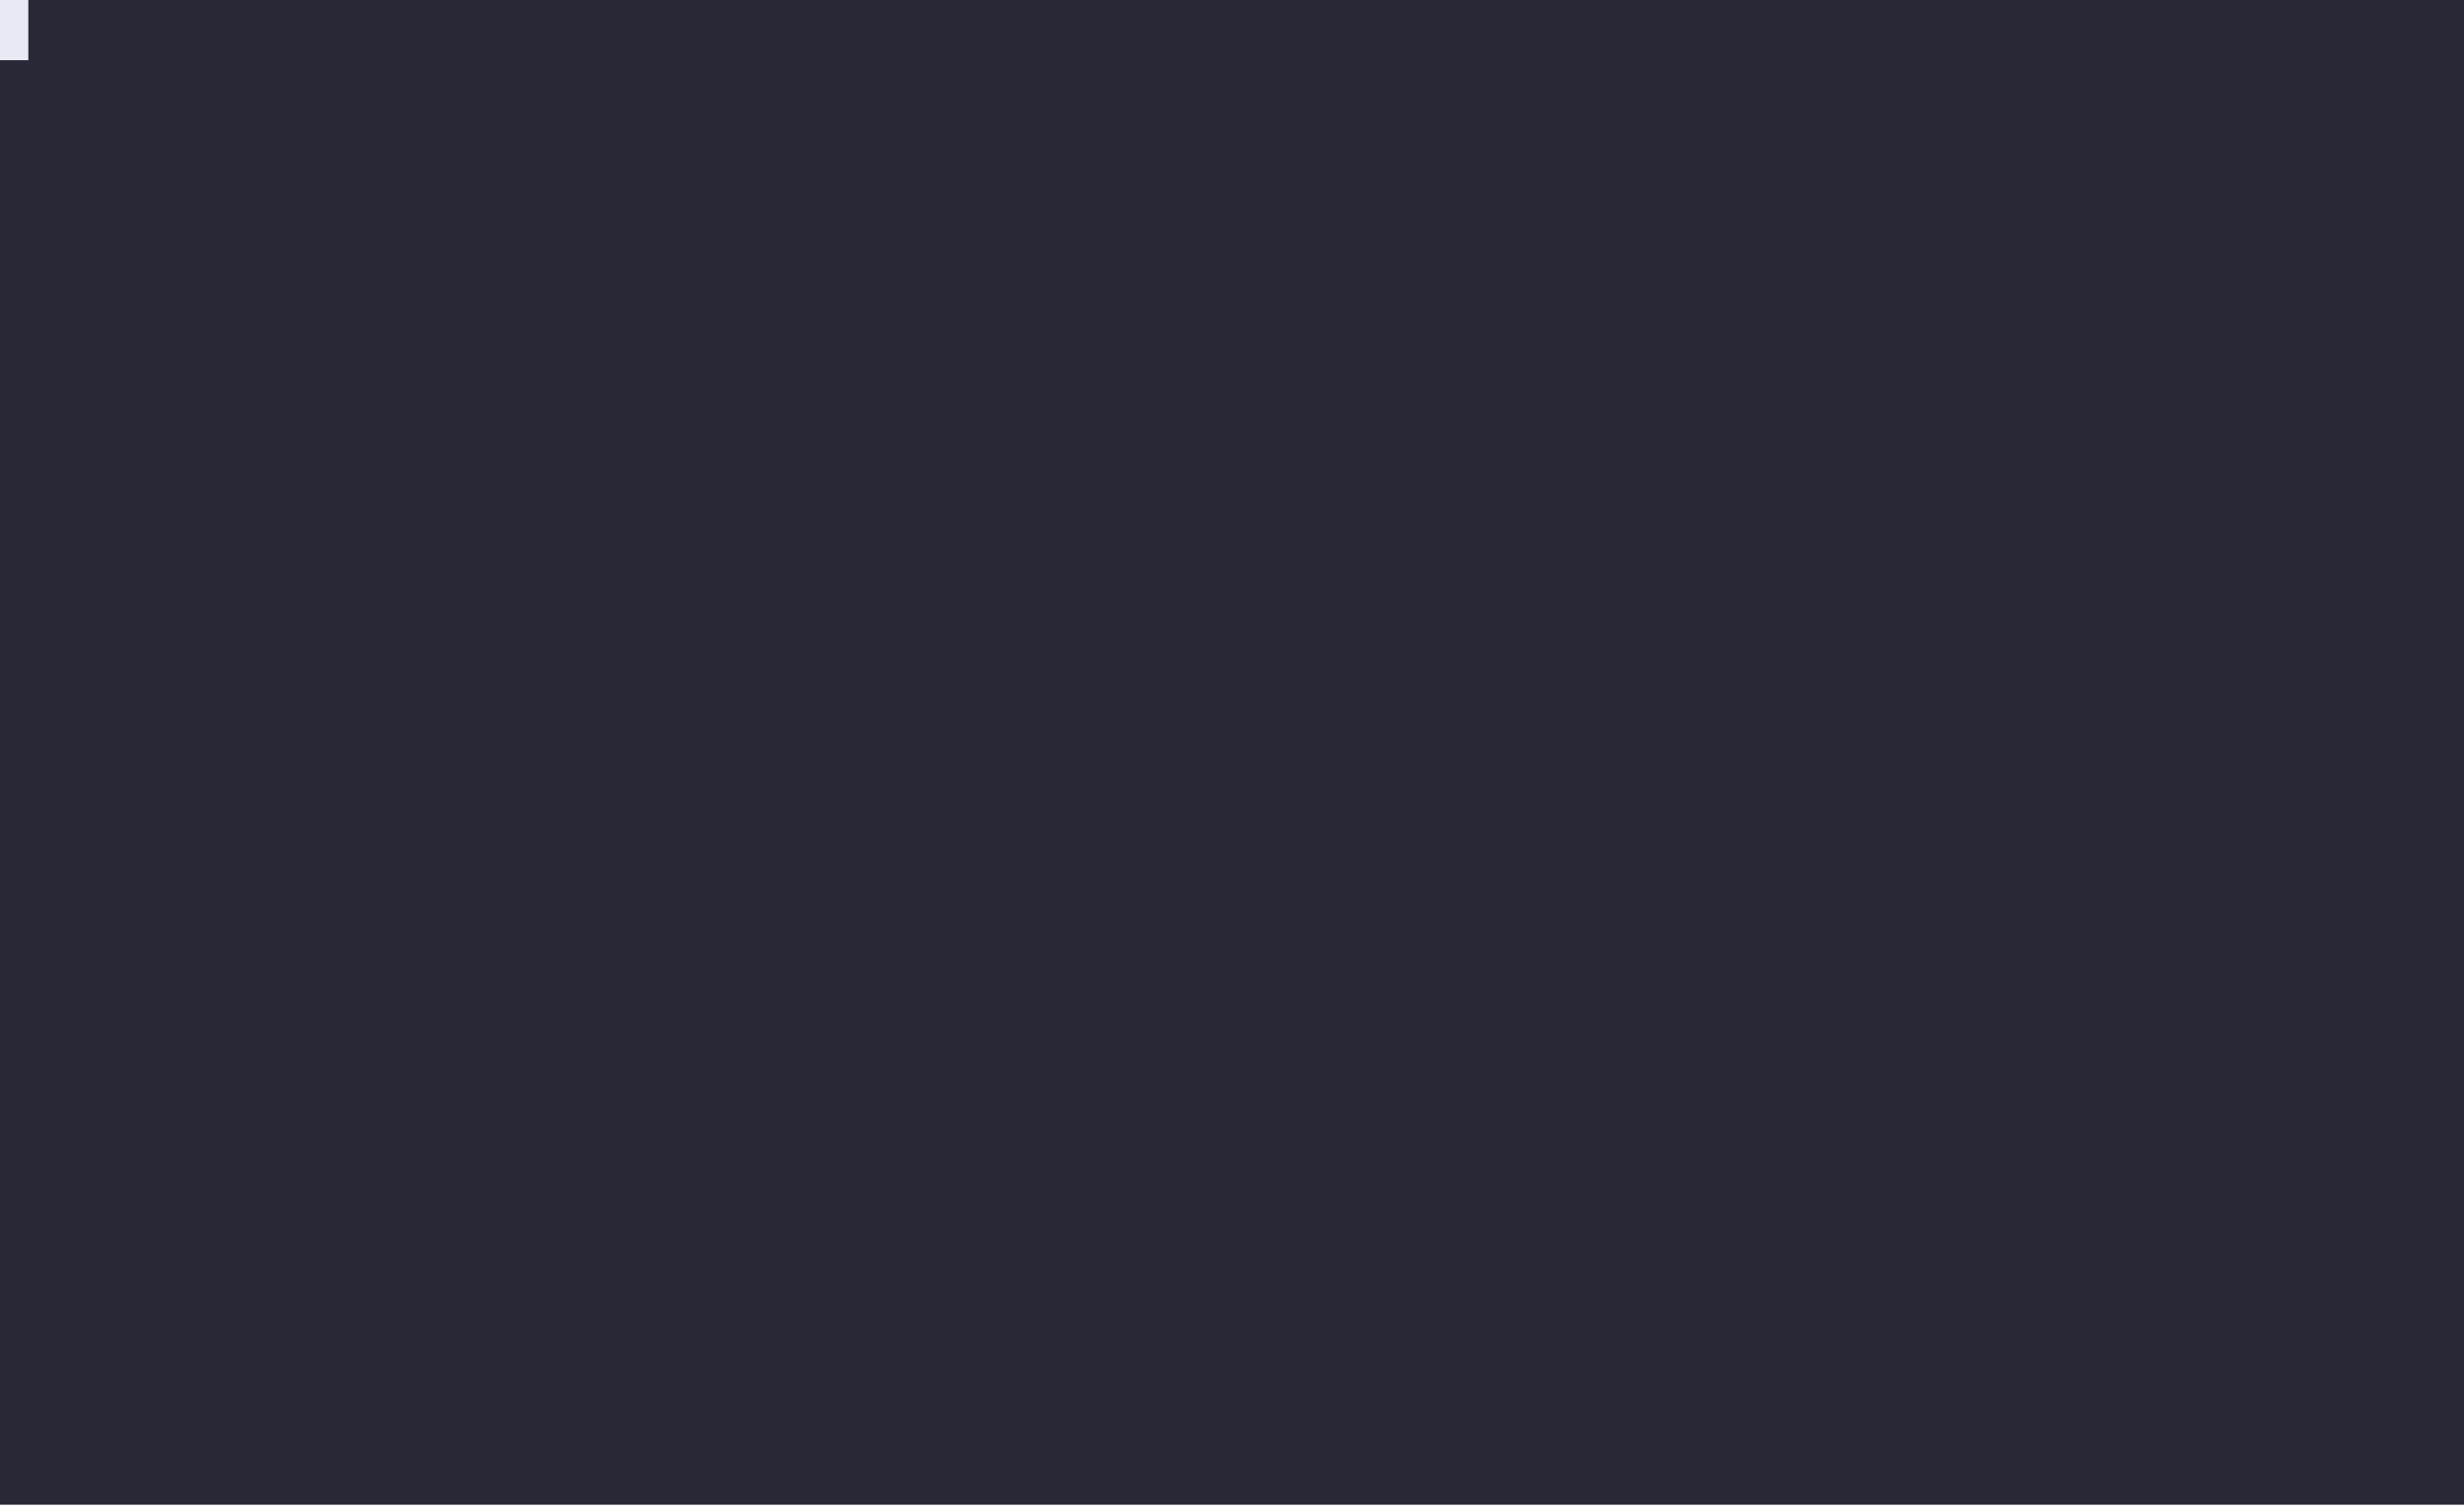
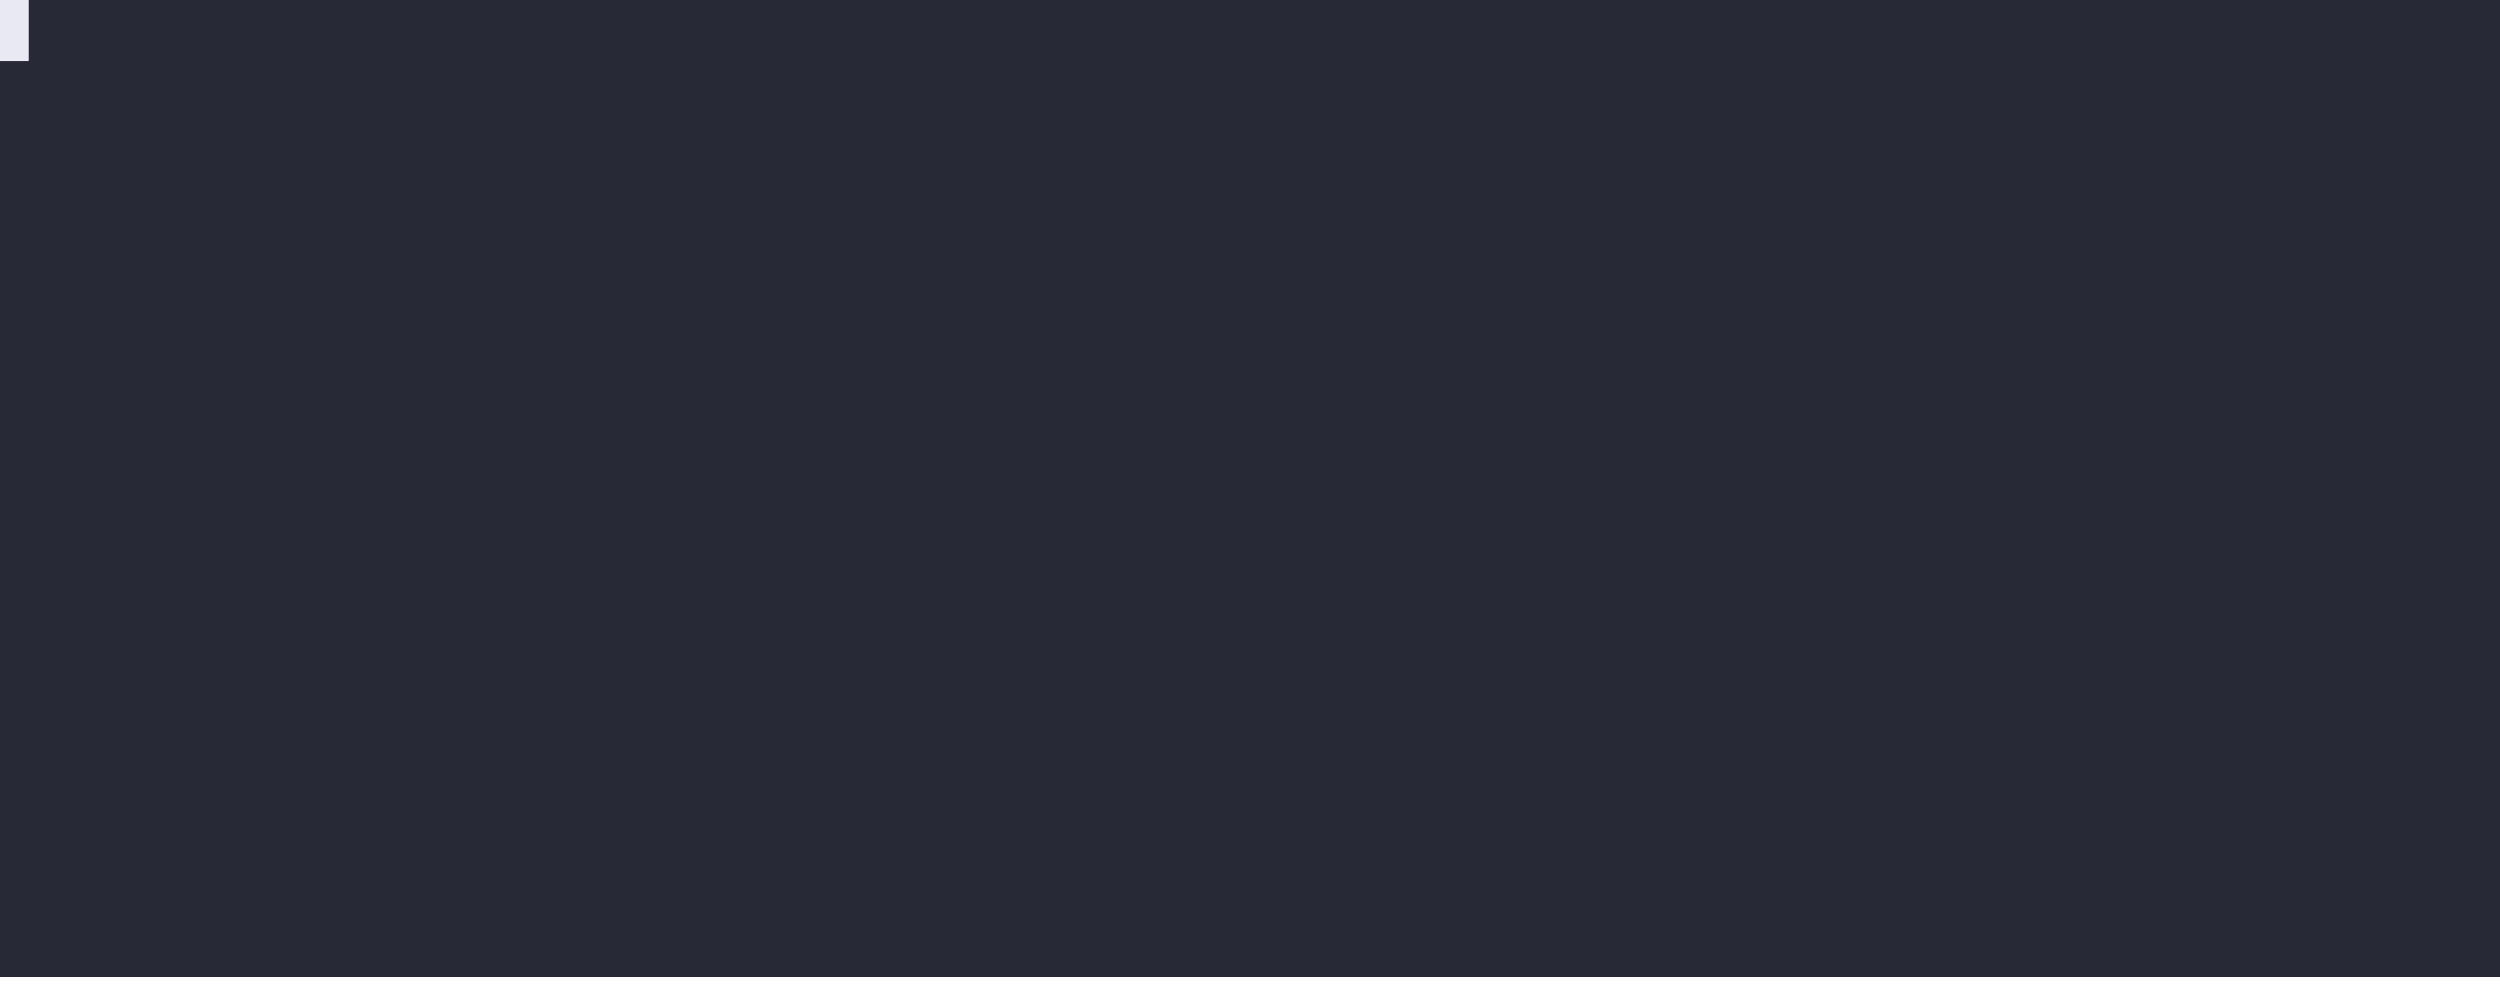
- <svg xmlns="http://www.w3.org/2000/svg" xmlns:ns1="https://github.com/nbedos/termtosvg" xmlns:xlink="http://www.w3.org/1999/xlink" id="terminal" baseProfile="full" viewBox="0 0 696 427" width="696" version="1.1">
+ <svg xmlns="http://www.w3.org/2000/svg" xmlns:ns1="https://github.com/nbedos/termtosvg" xmlns:xlink="http://www.w3.org/1999/xlink" id="terminal" baseProfile="full" viewBox="0 0 696 274" width="696" version="1.1">
  <defs>
    <ns1:template_settings>
-       <ns1:screen_geometry columns="87" rows="25" />
+       <ns1:screen_geometry columns="87" rows="16" />
      <ns1:animation type="css" />
    </ns1:template_settings>
    <style type="text/css" id="generated-style">#screen {
                font-family: 'Source Code Pro for Powerline';
                font-style: normal;
                font-size: 14px;
            }

        text {
            dominant-baseline: text-before-edge;
            white-space: pre;
        }

            :root {
-                 --animation-duration: 10345ms;
+                 --animation-duration: 9320ms;
            }

            @keyframes roll {
                0.000%{transform:translateY(0px)}
- 0.232%{transform:translateY(-442px)}
- 0.251%{transform:translateY(-884px)}
- 6.322%{transform:translateY(-1326px)}
- 7.733%{transform:translateY(-1768px)}
- 8.284%{transform:translateY(-2210px)}
- 9.145%{transform:translateY(-2652px)}
- 9.802%{transform:translateY(-3094px)}
- 14.490%{transform:translateY(-3536px)}
- 15.892%{transform:translateY(-3978px)}
- 16.211%{transform:translateY(-4420px)}
- 17.844%{transform:translateY(-4862px)}
- 18.946%{transform:translateY(-5304px)}
- 20.242%{transform:translateY(-5746px)}
- 20.899%{transform:translateY(-6188px)}
- 21.440%{transform:translateY(-6630px)}
- 28.507%{transform:translateY(-7072px)}
- 29.589%{transform:translateY(-7514px)}
- 30.672%{transform:translateY(-7956px)}
- 32.209%{transform:translateY(-8398px)}
- 33.833%{transform:translateY(-8840px)}
- 37.748%{transform:translateY(-9282px)}
- 39.932%{transform:translateY(-9724px)}
- 40.909%{transform:translateY(-10166px)}
- 41.991%{transform:translateY(-10608px)}
- 44.282%{transform:translateY(-11050px)}
- 46.022%{transform:translateY(-11492px)}
- 48.400%{transform:translateY(-11934px)}
- 51.455%{transform:translateY(-12376px)}
- 52.644%{transform:translateY(-12818px)}
- 54.065%{transform:translateY(-13260px)}
- 58.405%{transform:translateY(-13702px)}
- 62.871%{transform:translateY(-14144px)}
- 62.881%{transform:translateY(-14586px)}
- 66.970%{transform:translateY(-15028px)}
- 66.989%{transform:translateY(-15470px)}
- 67.260%{transform:translateY(-15912px)}
- 67.318%{transform:translateY(-16354px)}
- 79.188%{transform:translateY(-16796px)}
- 81.469%{transform:translateY(-17238px)}
- 82.330%{transform:translateY(-17680px)}
- 83.751%{transform:translateY(-18122px)}
- 90.285%{transform:translateY(-18564px)}
- 90.333%{transform:translateY(-19006px)}
- 100.000%{transform:translateY(-19006px)}
+ 0.247%{transform:translateY(-306px)}
+ 0.268%{transform:translateY(-612px)}
+ 6.116%{transform:translateY(-918px)}
+ 8.036%{transform:translateY(-1224px)}
+ 9.249%{transform:translateY(-1530px)}
+ 10.215%{transform:translateY(-1836px)}
+ 12.157%{transform:translateY(-2142px)}
+ 15.773%{transform:translateY(-2448px)}
+ 17.339%{transform:translateY(-2754px)}
+ 17.811%{transform:translateY(-3060px)}
+ 19.871%{transform:translateY(-3366px)}
+ 20.966%{transform:translateY(-3672px)}
+ 21.931%{transform:translateY(-3978px)}
+ 22.779%{transform:translateY(-4284px)}
+ 23.369%{transform:translateY(-4590px)}
+ 25.547%{transform:translateY(-4896px)}
+ 27.221%{transform:translateY(-5202px)}
+ 28.455%{transform:translateY(-5508px)}
+ 29.764%{transform:translateY(-5814px)}
+ 30.998%{transform:translateY(-6120px)}
+ 32.554%{transform:translateY(-6426px)}
+ 33.991%{transform:translateY(-6732px)}
+ 34.968%{transform:translateY(-7038px)}
+ 38.820%{transform:translateY(-7344px)}
+ 40.880%{transform:translateY(-7650px)}
+ 41.964%{transform:translateY(-7956px)}
+ 43.884%{transform:translateY(-8262px)}
+ 52.822%{transform:translateY(-8568px)}
+ 54.635%{transform:translateY(-8874px)}
+ 56.073%{transform:translateY(-9180px)}
+ 58.991%{transform:translateY(-9486px)}
+ 64.410%{transform:translateY(-9792px)}
+ 64.431%{transform:translateY(-10098px)}
+ 69.056%{transform:translateY(-10404px)}
+ 69.067%{transform:translateY(-10710px)}
+ 69.345%{transform:translateY(-11016px)}
+ 69.388%{transform:translateY(-11322px)}
+ 89.270%{transform:translateY(-11628px)}
+ 100.000%{transform:translateY(-11628px)}
            }

            #screen_view {
-                 animation-duration: 10345ms;
+                 animation-duration: 9320ms;
                animation-iteration-count:infinite;
                animation-name:roll;
                animation-timing-function: steps(1,end);
                animation-fill-mode: forwards;
            }
        </style>
    <style type="text/css" id="user-style">
            /* dracula color theme */
            .foreground {fill: #e9e9f4;}
            .background {fill: #282936;}
            .color0 {fill: #282936;}
            .color1 {fill: #ea51b2;}
            .color2 {fill: #ebff87;}
            .color3 {fill: #00f769;}
            .color4 {fill: #62d6e8;}
            .color5 {fill: #b45bcf;}
            .color6 {fill: #a1efe4;}
            .color7 {fill: #e9e9f4;}
            .color8 {fill: #626483;}
            .color9 {fill: #b45bcf;}
            .color10 {fill: #3a3c4e;}
            .color11 {fill: #4d4f68;}
            .color12 {fill: #62d6e8;}
            .color13 {fill: #f1f2f8;}
            .color14 {fill: #00f769;}
            .color15 {fill: #f7f7fb;}
        </style>
  </defs>
-   <svg id="screen" width="696" height="425" viewBox="0 0 696 425" preserveAspectRatio="xMidYMin slice">
+   <svg id="screen" width="696" height="272" viewBox="0 0 696 272" preserveAspectRatio="xMidYMin slice">
    <rect class="background" height="100%" width="100%" x="0" y="0" />
    <defs>
      <g id="g1">
        <text x="0" textLength="8" class="background"> </text>
        <text x="8" textLength="688" class="foreground">                                                                                      </text>
      </g>
      <g id="g2">
        <text x="0" textLength="24" class="color0"> ~ </text>
        <text x="24" textLength="8" class="color4"></text>
        <text x="32" textLength="8" class="foreground"> </text>
        <text x="40" textLength="8" class="background"> </text>
        <text x="48" textLength="648" class="foreground">                                                                                 </text>
      </g>
      <g id="g3">
        <text x="0" textLength="24" class="color0"> ~ </text>
        <text x="24" textLength="8" class="color4"></text>
        <text x="32" textLength="16" class="foreground"> l</text>
        <text x="48" textLength="8" class="background"> </text>
        <text x="56" textLength="640" class="foreground">                                                                                </text>
      </g>
      <g id="g4">
        <text x="0" textLength="24" class="color0"> ~ </text>
        <text x="24" textLength="8" class="color4"></text>
        <text x="32" textLength="24" class="foreground"> lo</text>
        <text x="56" textLength="8" class="background"> </text>
        <text x="64" textLength="632" class="foreground">                                                                               </text>
      </g>
      <g id="g5">
        <text x="0" textLength="24" class="color0"> ~ </text>
        <text x="24" textLength="8" class="color4"></text>
        <text x="32" textLength="32" class="foreground"> loc</text>
        <text x="64" textLength="8" class="background"> </text>
        <text x="72" textLength="624" class="foreground">                                                                              </text>
      </g>
      <g id="g6">
        <text x="0" textLength="24" class="color0"> ~ </text>
        <text x="24" textLength="8" class="color4"></text>
        <text x="32" textLength="40" class="foreground"> loca</text>
        <text x="72" textLength="8" class="background"> </text>
        <text x="80" textLength="616" class="foreground">                                                                             </text>
      </g>
      <g id="g7">
        <text x="0" textLength="24" class="color0"> ~ </text>
        <text x="24" textLength="8" class="color4"></text>
        <text x="32" textLength="48" class="foreground"> local</text>
        <text x="80" textLength="8" class="background"> </text>
        <text x="88" textLength="608" class="foreground">                                                                            </text>
      </g>
      <g id="g8">
        <text x="0" textLength="24" class="color0"> ~ </text>
        <text x="24" textLength="8" class="color4"></text>
        <text x="32" textLength="56" class="foreground"> local-</text>
        <text x="88" textLength="8" class="background"> </text>
        <text x="96" textLength="600" class="foreground">                                                                           </text>
      </g>
      <g id="g9">
        <text x="0" textLength="24" class="color0"> ~ </text>
        <text x="24" textLength="8" class="color4"></text>
        <text x="32" textLength="64" class="foreground"> local-w</text>
        <text x="96" textLength="8" class="background"> </text>
        <text x="104" textLength="592" class="foreground">                                                                          </text>
      </g>
      <g id="g10">
        <text x="0" textLength="24" class="color0"> ~ </text>
        <text x="24" textLength="8" class="color4"></text>
        <text x="32" textLength="72" class="foreground"> local-we</text>
        <text x="104" textLength="8" class="background"> </text>
        <text x="112" textLength="584" class="foreground">                                                                         </text>
      </g>
      <g id="g11">
        <text x="0" textLength="24" class="color0"> ~ </text>
        <text x="24" textLength="8" class="color4"></text>
        <text x="32" textLength="80" class="foreground"> local-wea</text>
        <text x="112" textLength="8" class="background"> </text>
        <text x="120" textLength="576" class="foreground">                                                                        </text>
      </g>
      <g id="g12">
        <text x="0" textLength="24" class="color0"> ~ </text>
        <text x="24" textLength="8" class="color4"></text>
        <text x="32" textLength="88" class="foreground"> local-weat</text>
        <text x="120" textLength="8" class="background"> </text>
        <text x="128" textLength="568" class="foreground">                                                                       </text>
      </g>
      <g id="g13">
        <text x="0" textLength="24" class="color0"> ~ </text>
        <text x="24" textLength="8" class="color4"></text>
        <text x="32" textLength="96" class="foreground"> local-weath</text>
        <text x="128" textLength="8" class="background"> </text>
        <text x="136" textLength="560" class="foreground">                                                                      </text>
      </g>
      <g id="g14">
        <text x="0" textLength="24" class="color0"> ~ </text>
        <text x="24" textLength="8" class="color4"></text>
        <text x="32" textLength="104" class="foreground"> local-weathe</text>
        <text x="136" textLength="8" class="background"> </text>
        <text x="144" textLength="552" class="foreground">                                                                     </text>
      </g>
      <g id="g15">
        <text x="0" textLength="24" class="color0"> ~ </text>
        <text x="24" textLength="8" class="color4"></text>
        <text x="32" textLength="112" class="foreground"> local-weather</text>
        <text x="144" textLength="8" class="background"> </text>
        <text x="152" textLength="544" class="foreground">                                                                    </text>
      </g>
      <g id="g16">
        <text x="0" textLength="24" class="color0"> ~ </text>
        <text x="24" textLength="8" class="color4"></text>
        <text x="32" textLength="120" class="foreground"> local-weather </text>
        <text x="152" textLength="8" class="background"> </text>
        <text x="160" textLength="536" class="foreground">                                                                   </text>
      </g>
      <g id="g17">
        <text x="0" textLength="24" class="color0"> ~ </text>
        <text x="24" textLength="8" class="color4"></text>
        <text x="32" textLength="128" class="foreground"> local-weather -</text>
        <text x="160" textLength="8" class="background"> </text>
        <text x="168" textLength="528" class="foreground">                                                                  </text>
      </g>
      <g id="g18">
        <text x="0" textLength="24" class="color0"> ~ </text>
        <text x="24" textLength="8" class="color4"></text>
        <text x="32" textLength="136" class="foreground"> local-weather --</text>
        <text x="168" textLength="8" class="background"> </text>
        <text x="176" textLength="520" class="foreground">                                                                 </text>
      </g>
      <g id="g19">
        <text x="0" textLength="24" class="color0"> ~ </text>
        <text x="24" textLength="8" class="color4"></text>
        <text x="32" textLength="144" class="foreground"> local-weather --z</text>
        <text x="176" textLength="8" class="background"> </text>
        <text x="184" textLength="512" class="foreground">                                                                </text>
      </g>
      <g id="g20">
        <text x="0" textLength="24" class="color0"> ~ </text>
        <text x="24" textLength="8" class="color4"></text>
        <text x="32" textLength="152" class="foreground"> local-weather --zi</text>
        <text x="184" textLength="8" class="background"> </text>
        <text x="192" textLength="504" class="foreground">                                                               </text>
      </g>
      <g id="g21">
        <text x="0" textLength="24" class="color0"> ~ </text>
        <text x="24" textLength="8" class="color4"></text>
        <text x="32" textLength="160" class="foreground"> local-weather --zip</text>
        <text x="192" textLength="8" class="background"> </text>
        <text x="200" textLength="496" class="foreground">                                                              </text>
      </g>
      <g id="g22">
        <text x="0" textLength="24" class="color0"> ~ </text>
        <text x="24" textLength="8" class="color4"></text>
        <text x="32" textLength="168" class="foreground"> local-weather --zipc</text>
        <text x="200" textLength="8" class="background"> </text>
        <text x="208" textLength="488" class="foreground">                                                             </text>
      </g>
      <g id="g23">
        <text x="0" textLength="24" class="color0"> ~ </text>
        <text x="24" textLength="8" class="color4"></text>
        <text x="32" textLength="176" class="foreground"> local-weather --zipco</text>
        <text x="208" textLength="8" class="background"> </text>
        <text x="216" textLength="480" class="foreground">                                                            </text>
      </g>
      <g id="g24">
        <text x="0" textLength="24" class="color0"> ~ </text>
        <text x="24" textLength="8" class="color4"></text>
        <text x="32" textLength="184" class="foreground"> local-weather --zipcod</text>
        <text x="216" textLength="8" class="background"> </text>
        <text x="224" textLength="472" class="foreground">                                                           </text>
      </g>
      <g id="g25">
        <text x="0" textLength="24" class="color0"> ~ </text>
        <text x="24" textLength="8" class="color4"></text>
        <text x="32" textLength="192" class="foreground"> local-weather --zipcode</text>
        <text x="224" textLength="8" class="background"> </text>
        <text x="232" textLength="464" class="foreground">                                                          </text>
      </g>
      <g id="g26">
        <text x="0" textLength="24" class="color0"> ~ </text>
        <text x="24" textLength="8" class="color4"></text>
        <text x="32" textLength="200" class="foreground"> local-weather --zipcode </text>
        <text x="232" textLength="8" class="background"> </text>
        <text x="240" textLength="456" class="foreground">                                                         </text>
      </g>
      <g id="g27">
        <text x="0" textLength="24" class="color0"> ~ </text>
        <text x="24" textLength="8" class="color4"></text>
        <text x="32" textLength="208" class="foreground"> local-weather --zipcode 1</text>
        <text x="240" textLength="8" class="background"> </text>
        <text x="248" textLength="448" class="foreground">                                                        </text>
      </g>
      <g id="g28">
        <text x="0" textLength="24" class="color0"> ~ </text>
        <text x="24" textLength="8" class="color4"></text>
        <text x="32" textLength="216" class="foreground"> local-weather --zipcode 10</text>
        <text x="248" textLength="8" class="background"> </text>
        <text x="256" textLength="440" class="foreground">                                                       </text>
      </g>
      <g id="g29">
        <text x="0" textLength="24" class="color0"> ~ </text>
        <text x="24" textLength="8" class="color4"></text>
        <text x="32" textLength="224" class="foreground"> local-weather --zipcode 100</text>
        <text x="256" textLength="8" class="background"> </text>
        <text x="264" textLength="432" class="foreground">                                                      </text>
      </g>
      <g id="g30">
        <text x="0" textLength="24" class="color0"> ~ </text>
        <text x="24" textLength="8" class="color4"></text>
        <text x="32" textLength="232" class="foreground"> local-weather --zipcode 1000</text>
        <text x="264" textLength="8" class="background"> </text>
        <text x="272" textLength="424" class="foreground">                                                     </text>
      </g>
      <g id="g31">
        <text x="0" textLength="24" class="color0"> ~ </text>
        <text x="24" textLength="8" class="color4"></text>
        <text x="32" textLength="240" class="foreground"> local-weather --zipcode 10007</text>
        <text x="272" textLength="8" class="background"> </text>
        <text x="280" textLength="416" class="foreground">                                                    </text>
      </g>
      <g id="g32">
        <text x="0" textLength="24" class="color0"> ~ </text>
        <text x="24" textLength="8" class="color4"></text>
        <text x="32" textLength="664" class="foreground"> local-weather --zipcode 10007                                                     </text>
      </g>
      <g id="g33">
        <text x="0" textLength="8" class="background"> </text>
      </g>
      <g id="g34">
        <text x="0" textLength="648" class="foreground">+----------+-------------------+--------------+----------+-----------+----------+</text>
      </g>
      <g id="g35">
        <text x="0" textLength="648" class="foreground">|   CITY   | CURRENT CONDITION | CURRENT TEMP | HUMIDITY | HIGH TEMP | LOW TEMP |</text>
      </g>
      <g id="g36">
-         <text x="0" textLength="256" class="foreground">+----------+-------------------+</text>
-         <text x="256" textLength="8" class="background"> </text>
+         <text x="0" textLength="648" class="foreground">| New York | Clear             | 51.9°F       | 76%      | 46.0°F    | 58.0°F   |</text>
      </g>
      <g id="g37">
-         <text x="0" textLength="648" class="foreground">| New York | Clear             | 52.0°F       | 76%      | 46.0°F    | 57.0°F   |</text>
-       </g>
-       <g id="g38">
-         <text x="0" textLength="24" class="color0"> ~ </text>
-         <text x="24" textLength="8" class="color4"></text>
-         <text x="32" textLength="16" class="foreground"> e</text>
-         <text x="48" textLength="8" class="background"> </text>
-         <text x="56" textLength="640" class="foreground">                                                                                </text>
-       </g>
-       <g id="g39">
-         <text x="0" textLength="24" class="color0"> ~ </text>
-         <text x="24" textLength="8" class="color4"></text>
-         <text x="32" textLength="24" class="foreground"> ex</text>
-         <text x="56" textLength="8" class="background"> </text>
-         <text x="64" textLength="632" class="foreground">                                                                               </text>
-       </g>
-       <g id="g40">
-         <text x="0" textLength="24" class="color0"> ~ </text>
-         <text x="24" textLength="8" class="color4"></text>
-         <text x="32" textLength="32" class="foreground"> exi</text>
-         <text x="64" textLength="8" class="background"> </text>
-         <text x="72" textLength="624" class="foreground">                                                                              </text>
-       </g>
-       <g id="g41">
-         <text x="0" textLength="24" class="color0"> ~ </text>
-         <text x="24" textLength="8" class="color4"></text>
-         <text x="32" textLength="40" class="foreground"> exit</text>
-         <text x="72" textLength="8" class="background"> </text>
-         <text x="80" textLength="616" class="foreground">                                                                             </text>
-       </g>
-       <g id="g42">
-         <text x="0" textLength="24" class="color0"> ~ </text>
-         <text x="24" textLength="8" class="color4"></text>
-         <text x="32" textLength="664" class="foreground"> exit                                                                              </text>
+         <text x="0" textLength="24" class="color0"> ~ </text>
+         <text x="24" textLength="8" class="color4"></text>
+         <text x="32" textLength="664" class="foreground">                                                                                   </text>
      </g>
    </defs>
    <g id="screen_view">
      <g>
        <rect x="0" y="0" width="8" height="17" class="foreground" />
        <use xlink:href="#g1" y="0" />
      </g>
      <g>
-         <rect x="0" y="442" width="24" height="17" class="color4" />
-         <rect x="40" y="442" width="8" height="17" class="foreground" />
-         <use xlink:href="#g2" y="442" />
-       </g>
-       <g>
-         <rect x="0" y="884" width="24" height="17" class="color4" />
-         <rect x="40" y="884" width="8" height="17" class="foreground" />
-         <use xlink:href="#g2" y="884" />
-       </g>
-       <g>
-         <rect x="0" y="1326" width="24" height="17" class="color4" />
-         <rect x="48" y="1326" width="8" height="17" class="foreground" />
-         <use xlink:href="#g3" y="1326" />
-       </g>
-       <g>
-         <rect x="0" y="1768" width="24" height="17" class="color4" />
-         <rect x="56" y="1768" width="8" height="17" class="foreground" />
-         <use xlink:href="#g4" y="1768" />
-       </g>
-       <g>
-         <rect x="0" y="2210" width="24" height="17" class="color4" />
-         <rect x="64" y="2210" width="8" height="17" class="foreground" />
-         <use xlink:href="#g5" y="2210" />
-       </g>
-       <g>
-         <rect x="0" y="2652" width="24" height="17" class="color4" />
-         <rect x="72" y="2652" width="8" height="17" class="foreground" />
-         <use xlink:href="#g6" y="2652" />
-       </g>
-       <g>
-         <rect x="0" y="3094" width="24" height="17" class="color4" />
-         <rect x="80" y="3094" width="8" height="17" class="foreground" />
-         <use xlink:href="#g7" y="3094" />
-       </g>
-       <g>
-         <rect x="0" y="3536" width="24" height="17" class="color4" />
-         <rect x="88" y="3536" width="8" height="17" class="foreground" />
-         <use xlink:href="#g8" y="3536" />
+         <rect x="0" y="306" width="24" height="17" class="color4" />
+         <rect x="40" y="306" width="8" height="17" class="foreground" />
+         <use xlink:href="#g2" y="306" />
+       </g>
+       <g>
+         <rect x="0" y="612" width="24" height="17" class="color4" />
+         <rect x="40" y="612" width="8" height="17" class="foreground" />
+         <use xlink:href="#g2" y="612" />
+       </g>
+       <g>
+         <rect x="0" y="918" width="24" height="17" class="color4" />
+         <rect x="48" y="918" width="8" height="17" class="foreground" />
+         <use xlink:href="#g3" y="918" />
+       </g>
+       <g>
+         <rect x="0" y="1224" width="24" height="17" class="color4" />
+         <rect x="56" y="1224" width="8" height="17" class="foreground" />
+         <use xlink:href="#g4" y="1224" />
+       </g>
+       <g>
+         <rect x="0" y="1530" width="24" height="17" class="color4" />
+         <rect x="64" y="1530" width="8" height="17" class="foreground" />
+         <use xlink:href="#g5" y="1530" />
+       </g>
+       <g>
+         <rect x="0" y="1836" width="24" height="17" class="color4" />
+         <rect x="72" y="1836" width="8" height="17" class="foreground" />
+         <use xlink:href="#g6" y="1836" />
+       </g>
+       <g>
+         <rect x="0" y="2142" width="24" height="17" class="color4" />
+         <rect x="80" y="2142" width="8" height="17" class="foreground" />
+         <use xlink:href="#g7" y="2142" />
+       </g>
+       <g>
+         <rect x="0" y="2448" width="24" height="17" class="color4" />
+         <rect x="88" y="2448" width="8" height="17" class="foreground" />
+         <use xlink:href="#g8" y="2448" />
+       </g>
+       <g>
+         <rect x="0" y="2754" width="24" height="17" class="color4" />
+         <rect x="96" y="2754" width="8" height="17" class="foreground" />
+         <use xlink:href="#g9" y="2754" />
+       </g>
+       <g>
+         <rect x="0" y="3060" width="24" height="17" class="color4" />
+         <rect x="104" y="3060" width="8" height="17" class="foreground" />
+         <use xlink:href="#g10" y="3060" />
+       </g>
+       <g>
+         <rect x="0" y="3366" width="24" height="17" class="color4" />
+         <rect x="112" y="3366" width="8" height="17" class="foreground" />
+         <use xlink:href="#g11" y="3366" />
+       </g>
+       <g>
+         <rect x="0" y="3672" width="24" height="17" class="color4" />
+         <rect x="120" y="3672" width="8" height="17" class="foreground" />
+         <use xlink:href="#g12" y="3672" />
      </g>
      <g>
        <rect x="0" y="3978" width="24" height="17" class="color4" />
-         <rect x="96" y="3978" width="8" height="17" class="foreground" />
-         <use xlink:href="#g9" y="3978" />
-       </g>
-       <g>
-         <rect x="0" y="4420" width="24" height="17" class="color4" />
-         <rect x="104" y="4420" width="8" height="17" class="foreground" />
-         <use xlink:href="#g10" y="4420" />
-       </g>
-       <g>
-         <rect x="0" y="4862" width="24" height="17" class="color4" />
-         <rect x="112" y="4862" width="8" height="17" class="foreground" />
-         <use xlink:href="#g11" y="4862" />
-       </g>
-       <g>
-         <rect x="0" y="5304" width="24" height="17" class="color4" />
-         <rect x="120" y="5304" width="8" height="17" class="foreground" />
-         <use xlink:href="#g12" y="5304" />
-       </g>
-       <g>
-         <rect x="0" y="5746" width="24" height="17" class="color4" />
-         <rect x="128" y="5746" width="8" height="17" class="foreground" />
-         <use xlink:href="#g13" y="5746" />
-       </g>
-       <g>
-         <rect x="0" y="6188" width="24" height="17" class="color4" />
-         <rect x="136" y="6188" width="8" height="17" class="foreground" />
-         <use xlink:href="#g14" y="6188" />
-       </g>
-       <g>
-         <rect x="0" y="6630" width="24" height="17" class="color4" />
-         <rect x="144" y="6630" width="8" height="17" class="foreground" />
-         <use xlink:href="#g15" y="6630" />
-       </g>
-       <g>
-         <rect x="0" y="7072" width="24" height="17" class="color4" />
-         <rect x="152" y="7072" width="8" height="17" class="foreground" />
-         <use xlink:href="#g16" y="7072" />
-       </g>
-       <g>
-         <rect x="0" y="7514" width="24" height="17" class="color4" />
-         <rect x="160" y="7514" width="8" height="17" class="foreground" />
-         <use xlink:href="#g17" y="7514" />
+         <rect x="128" y="3978" width="8" height="17" class="foreground" />
+         <use xlink:href="#g13" y="3978" />
+       </g>
+       <g>
+         <rect x="0" y="4284" width="24" height="17" class="color4" />
+         <rect x="136" y="4284" width="8" height="17" class="foreground" />
+         <use xlink:href="#g14" y="4284" />
+       </g>
+       <g>
+         <rect x="0" y="4590" width="24" height="17" class="color4" />
+         <rect x="144" y="4590" width="8" height="17" class="foreground" />
+         <use xlink:href="#g15" y="4590" />
+       </g>
+       <g>
+         <rect x="0" y="4896" width="24" height="17" class="color4" />
+         <rect x="152" y="4896" width="8" height="17" class="foreground" />
+         <use xlink:href="#g16" y="4896" />
+       </g>
+       <g>
+         <rect x="0" y="5202" width="24" height="17" class="color4" />
+         <rect x="160" y="5202" width="8" height="17" class="foreground" />
+         <use xlink:href="#g17" y="5202" />
+       </g>
+       <g>
+         <rect x="0" y="5508" width="24" height="17" class="color4" />
+         <rect x="168" y="5508" width="8" height="17" class="foreground" />
+         <use xlink:href="#g18" y="5508" />
+       </g>
+       <g>
+         <rect x="0" y="5814" width="24" height="17" class="color4" />
+         <rect x="176" y="5814" width="8" height="17" class="foreground" />
+         <use xlink:href="#g19" y="5814" />
+       </g>
+       <g>
+         <rect x="0" y="6120" width="24" height="17" class="color4" />
+         <rect x="184" y="6120" width="8" height="17" class="foreground" />
+         <use xlink:href="#g20" y="6120" />
+       </g>
+       <g>
+         <rect x="0" y="6426" width="24" height="17" class="color4" />
+         <rect x="192" y="6426" width="8" height="17" class="foreground" />
+         <use xlink:href="#g21" y="6426" />
+       </g>
+       <g>
+         <rect x="0" y="6732" width="24" height="17" class="color4" />
+         <rect x="200" y="6732" width="8" height="17" class="foreground" />
+         <use xlink:href="#g22" y="6732" />
+       </g>
+       <g>
+         <rect x="0" y="7038" width="24" height="17" class="color4" />
+         <rect x="208" y="7038" width="8" height="17" class="foreground" />
+         <use xlink:href="#g23" y="7038" />
+       </g>
+       <g>
+         <rect x="0" y="7344" width="24" height="17" class="color4" />
+         <rect x="216" y="7344" width="8" height="17" class="foreground" />
+         <use xlink:href="#g24" y="7344" />
+       </g>
+       <g>
+         <rect x="0" y="7650" width="24" height="17" class="color4" />
+         <rect x="224" y="7650" width="8" height="17" class="foreground" />
+         <use xlink:href="#g25" y="7650" />
      </g>
      <g>
        <rect x="0" y="7956" width="24" height="17" class="color4" />
-         <rect x="168" y="7956" width="8" height="17" class="foreground" />
-         <use xlink:href="#g18" y="7956" />
-       </g>
-       <g>
-         <rect x="0" y="8398" width="24" height="17" class="color4" />
-         <rect x="176" y="8398" width="8" height="17" class="foreground" />
-         <use xlink:href="#g19" y="8398" />
-       </g>
-       <g>
-         <rect x="0" y="8840" width="24" height="17" class="color4" />
-         <rect x="184" y="8840" width="8" height="17" class="foreground" />
-         <use xlink:href="#g20" y="8840" />
-       </g>
-       <g>
-         <rect x="0" y="9282" width="24" height="17" class="color4" />
-         <rect x="192" y="9282" width="8" height="17" class="foreground" />
-         <use xlink:href="#g21" y="9282" />
-       </g>
-       <g>
-         <rect x="0" y="9724" width="24" height="17" class="color4" />
-         <rect x="200" y="9724" width="8" height="17" class="foreground" />
-         <use xlink:href="#g22" y="9724" />
-       </g>
-       <g>
-         <rect x="0" y="10166" width="24" height="17" class="color4" />
-         <rect x="208" y="10166" width="8" height="17" class="foreground" />
-         <use xlink:href="#g23" y="10166" />
-       </g>
-       <g>
-         <rect x="0" y="10608" width="24" height="17" class="color4" />
-         <rect x="216" y="10608" width="8" height="17" class="foreground" />
-         <use xlink:href="#g24" y="10608" />
-       </g>
-       <g>
-         <rect x="0" y="11050" width="24" height="17" class="color4" />
-         <rect x="224" y="11050" width="8" height="17" class="foreground" />
-         <use xlink:href="#g25" y="11050" />
-       </g>
-       <g>
-         <rect x="0" y="11492" width="24" height="17" class="color4" />
-         <rect x="232" y="11492" width="8" height="17" class="foreground" />
-         <use xlink:href="#g26" y="11492" />
-       </g>
-       <g>
-         <rect x="0" y="11934" width="24" height="17" class="color4" />
-         <rect x="240" y="11934" width="8" height="17" class="foreground" />
-         <use xlink:href="#g27" y="11934" />
-       </g>
-       <g>
-         <rect x="0" y="12376" width="24" height="17" class="color4" />
-         <rect x="248" y="12376" width="8" height="17" class="foreground" />
-         <use xlink:href="#g28" y="12376" />
-       </g>
-       <g>
-         <rect x="0" y="12818" width="24" height="17" class="color4" />
-         <rect x="256" y="12818" width="8" height="17" class="foreground" />
-         <use xlink:href="#g29" y="12818" />
-       </g>
-       <g>
-         <rect x="0" y="13260" width="24" height="17" class="color4" />
-         <rect x="264" y="13260" width="8" height="17" class="foreground" />
-         <use xlink:href="#g30" y="13260" />
-       </g>
-       <g>
-         <rect x="0" y="13702" width="24" height="17" class="color4" />
-         <rect x="272" y="13702" width="8" height="17" class="foreground" />
-         <use xlink:href="#g31" y="13702" />
-       </g>
-       <g>
-         <rect x="0" y="14144" width="24" height="17" class="color4" />
-         <rect x="272" y="14144" width="8" height="17" class="foreground" />
-         <use xlink:href="#g31" y="14144" />
-       </g>
-       <g>
-         <rect x="0" y="14586" width="24" height="17" class="color4" />
-         <use xlink:href="#g32" y="14586" />
-         <rect x="0" y="14603" width="8" height="17" class="foreground" />
-         <use xlink:href="#g33" y="14603" />
-       </g>
-       <g>
-         <rect x="0" y="15028" width="24" height="17" class="color4" />
-         <use xlink:href="#g32" y="15028" />
-         <use xlink:href="#g34" y="15045" />
-         <use xlink:href="#g35" y="15062" />
-         <rect x="256" y="15079" width="8" height="17" class="foreground" />
-         <use xlink:href="#g36" y="15079" />
-       </g>
-       <g>
-         <rect x="0" y="15470" width="24" height="17" class="color4" />
-         <use xlink:href="#g32" y="15470" />
-         <use xlink:href="#g34" y="15487" />
-         <use xlink:href="#g35" y="15504" />
-         <use xlink:href="#g34" y="15521" />
-         <use xlink:href="#g37" y="15538" />
-         <use xlink:href="#g34" y="15555" />
-         <rect x="0" y="15572" width="8" height="17" class="foreground" />
-         <use xlink:href="#g1" y="15572" />
-       </g>
-       <g>
-         <rect x="0" y="15912" width="24" height="17" class="color4" />
-         <use xlink:href="#g32" y="15912" />
-         <use xlink:href="#g34" y="15929" />
-         <use xlink:href="#g35" y="15946" />
-         <use xlink:href="#g34" y="15963" />
-         <use xlink:href="#g37" y="15980" />
-         <use xlink:href="#g34" y="15997" />
-         <rect x="0" y="16014" width="24" height="17" class="color4" />
-         <rect x="40" y="16014" width="8" height="17" class="foreground" />
-         <use xlink:href="#g2" y="16014" />
-       </g>
-       <g>
-         <rect x="0" y="16354" width="24" height="17" class="color4" />
-         <use xlink:href="#g32" y="16354" />
-         <use xlink:href="#g34" y="16371" />
-         <use xlink:href="#g35" y="16388" />
-         <use xlink:href="#g34" y="16405" />
-         <use xlink:href="#g37" y="16422" />
-         <use xlink:href="#g34" y="16439" />
-         <rect x="0" y="16456" width="24" height="17" class="color4" />
-         <rect x="40" y="16456" width="8" height="17" class="foreground" />
-         <use xlink:href="#g2" y="16456" />
-       </g>
-       <g>
-         <rect x="0" y="16796" width="24" height="17" class="color4" />
-         <use xlink:href="#g32" y="16796" />
-         <use xlink:href="#g34" y="16813" />
-         <use xlink:href="#g35" y="16830" />
-         <use xlink:href="#g34" y="16847" />
-         <use xlink:href="#g37" y="16864" />
-         <use xlink:href="#g34" y="16881" />
-         <rect x="0" y="16898" width="24" height="17" class="color4" />
-         <rect x="48" y="16898" width="8" height="17" class="foreground" />
-         <use xlink:href="#g38" y="16898" />
-       </g>
-       <g>
-         <rect x="0" y="17238" width="24" height="17" class="color4" />
-         <use xlink:href="#g32" y="17238" />
-         <use xlink:href="#g34" y="17255" />
-         <use xlink:href="#g35" y="17272" />
-         <use xlink:href="#g34" y="17289" />
-         <use xlink:href="#g37" y="17306" />
-         <use xlink:href="#g34" y="17323" />
-         <rect x="0" y="17340" width="24" height="17" class="color4" />
-         <rect x="56" y="17340" width="8" height="17" class="foreground" />
-         <use xlink:href="#g39" y="17340" />
-       </g>
-       <g>
-         <rect x="0" y="17680" width="24" height="17" class="color4" />
-         <use xlink:href="#g32" y="17680" />
-         <use xlink:href="#g34" y="17697" />
-         <use xlink:href="#g35" y="17714" />
-         <use xlink:href="#g34" y="17731" />
-         <use xlink:href="#g37" y="17748" />
-         <use xlink:href="#g34" y="17765" />
-         <rect x="0" y="17782" width="24" height="17" class="color4" />
-         <rect x="64" y="17782" width="8" height="17" class="foreground" />
-         <use xlink:href="#g40" y="17782" />
-       </g>
-       <g>
-         <rect x="0" y="18122" width="24" height="17" class="color4" />
-         <use xlink:href="#g32" y="18122" />
-         <use xlink:href="#g34" y="18139" />
-         <use xlink:href="#g35" y="18156" />
-         <use xlink:href="#g34" y="18173" />
-         <use xlink:href="#g37" y="18190" />
-         <use xlink:href="#g34" y="18207" />
-         <rect x="0" y="18224" width="24" height="17" class="color4" />
-         <rect x="72" y="18224" width="8" height="17" class="foreground" />
-         <use xlink:href="#g41" y="18224" />
-       </g>
-       <g>
-         <rect x="0" y="18564" width="24" height="17" class="color4" />
-         <use xlink:href="#g32" y="18564" />
-         <use xlink:href="#g34" y="18581" />
-         <use xlink:href="#g35" y="18598" />
-         <use xlink:href="#g34" y="18615" />
-         <use xlink:href="#g37" y="18632" />
-         <use xlink:href="#g34" y="18649" />
-         <rect x="0" y="18666" width="24" height="17" class="color4" />
-         <use xlink:href="#g42" y="18666" />
-         <rect x="0" y="18683" width="8" height="17" class="foreground" />
-         <use xlink:href="#g33" y="18683" />
-       </g>
-       <g>
-         <rect x="0" y="19006" width="24" height="17" class="color4" />
-         <use xlink:href="#g32" y="19006" />
-         <use xlink:href="#g34" y="19023" />
-         <use xlink:href="#g35" y="19040" />
-         <use xlink:href="#g34" y="19057" />
-         <use xlink:href="#g37" y="19074" />
-         <use xlink:href="#g34" y="19091" />
-         <rect x="0" y="19108" width="24" height="17" class="color4" />
-         <use xlink:href="#g42" y="19108" />
-         <rect x="0" y="19125" width="8" height="17" class="foreground" />
-         <use xlink:href="#g33" y="19125" />
+         <rect x="232" y="7956" width="8" height="17" class="foreground" />
+         <use xlink:href="#g26" y="7956" />
+       </g>
+       <g>
+         <rect x="0" y="8262" width="24" height="17" class="color4" />
+         <rect x="240" y="8262" width="8" height="17" class="foreground" />
+         <use xlink:href="#g27" y="8262" />
+       </g>
+       <g>
+         <rect x="0" y="8568" width="24" height="17" class="color4" />
+         <rect x="248" y="8568" width="8" height="17" class="foreground" />
+         <use xlink:href="#g28" y="8568" />
+       </g>
+       <g>
+         <rect x="0" y="8874" width="24" height="17" class="color4" />
+         <rect x="256" y="8874" width="8" height="17" class="foreground" />
+         <use xlink:href="#g29" y="8874" />
+       </g>
+       <g>
+         <rect x="0" y="9180" width="24" height="17" class="color4" />
+         <rect x="264" y="9180" width="8" height="17" class="foreground" />
+         <use xlink:href="#g30" y="9180" />
+       </g>
+       <g>
+         <rect x="0" y="9486" width="24" height="17" class="color4" />
+         <rect x="272" y="9486" width="8" height="17" class="foreground" />
+         <use xlink:href="#g31" y="9486" />
+       </g>
+       <g>
+         <rect x="0" y="9792" width="24" height="17" class="color4" />
+         <use xlink:href="#g32" y="9792" />
+         <rect x="0" y="9809" width="8" height="17" class="foreground" />
+         <use xlink:href="#g33" y="9809" />
+       </g>
+       <g>
+         <rect x="0" y="10098" width="24" height="17" class="color4" />
+         <use xlink:href="#g32" y="10098" />
+         <rect x="0" y="10115" width="8" height="17" class="foreground" />
+         <use xlink:href="#g33" y="10115" />
+       </g>
+       <g>
+         <rect x="0" y="10404" width="24" height="17" class="color4" />
+         <use xlink:href="#g32" y="10404" />
+         <use xlink:href="#g34" y="10421" />
+         <use xlink:href="#g35" y="10438" />
+         <use xlink:href="#g34" y="10455" />
+         <use xlink:href="#g36" y="10472" />
+         <use xlink:href="#g34" y="10489" />
+         <rect x="0" y="10506" width="8" height="17" class="foreground" />
+         <use xlink:href="#g1" y="10506" />
+       </g>
+       <g>
+         <rect x="0" y="10710" width="24" height="17" class="color4" />
+         <use xlink:href="#g32" y="10710" />
+         <use xlink:href="#g34" y="10727" />
+         <use xlink:href="#g35" y="10744" />
+         <use xlink:href="#g34" y="10761" />
+         <use xlink:href="#g36" y="10778" />
+         <use xlink:href="#g34" y="10795" />
+         <rect x="0" y="10812" width="8" height="17" class="foreground" />
+         <use xlink:href="#g1" y="10812" />
+       </g>
+       <g>
+         <rect x="0" y="11016" width="24" height="17" class="color4" />
+         <use xlink:href="#g32" y="11016" />
+         <use xlink:href="#g34" y="11033" />
+         <use xlink:href="#g35" y="11050" />
+         <use xlink:href="#g34" y="11067" />
+         <use xlink:href="#g36" y="11084" />
+         <use xlink:href="#g34" y="11101" />
+         <rect x="0" y="11118" width="24" height="17" class="color4" />
+         <rect x="40" y="11118" width="8" height="17" class="foreground" />
+         <use xlink:href="#g2" y="11118" />
+       </g>
+       <g>
+         <rect x="0" y="11322" width="24" height="17" class="color4" />
+         <use xlink:href="#g32" y="11322" />
+         <use xlink:href="#g34" y="11339" />
+         <use xlink:href="#g35" y="11356" />
+         <use xlink:href="#g34" y="11373" />
+         <use xlink:href="#g36" y="11390" />
+         <use xlink:href="#g34" y="11407" />
+         <rect x="0" y="11424" width="24" height="17" class="color4" />
+         <rect x="40" y="11424" width="8" height="17" class="foreground" />
+         <use xlink:href="#g2" y="11424" />
+       </g>
+       <g>
+         <rect x="0" y="11628" width="24" height="17" class="color4" />
+         <use xlink:href="#g32" y="11628" />
+         <use xlink:href="#g34" y="11645" />
+         <use xlink:href="#g35" y="11662" />
+         <use xlink:href="#g34" y="11679" />
+         <use xlink:href="#g36" y="11696" />
+         <use xlink:href="#g34" y="11713" />
+         <rect x="0" y="11730" width="24" height="17" class="color4" />
+         <use xlink:href="#g37" y="11730" />
+         <rect x="0" y="11747" width="8" height="17" class="foreground" />
+         <use xlink:href="#g33" y="11747" />
      </g>
    </g>
  </svg>
</svg>
